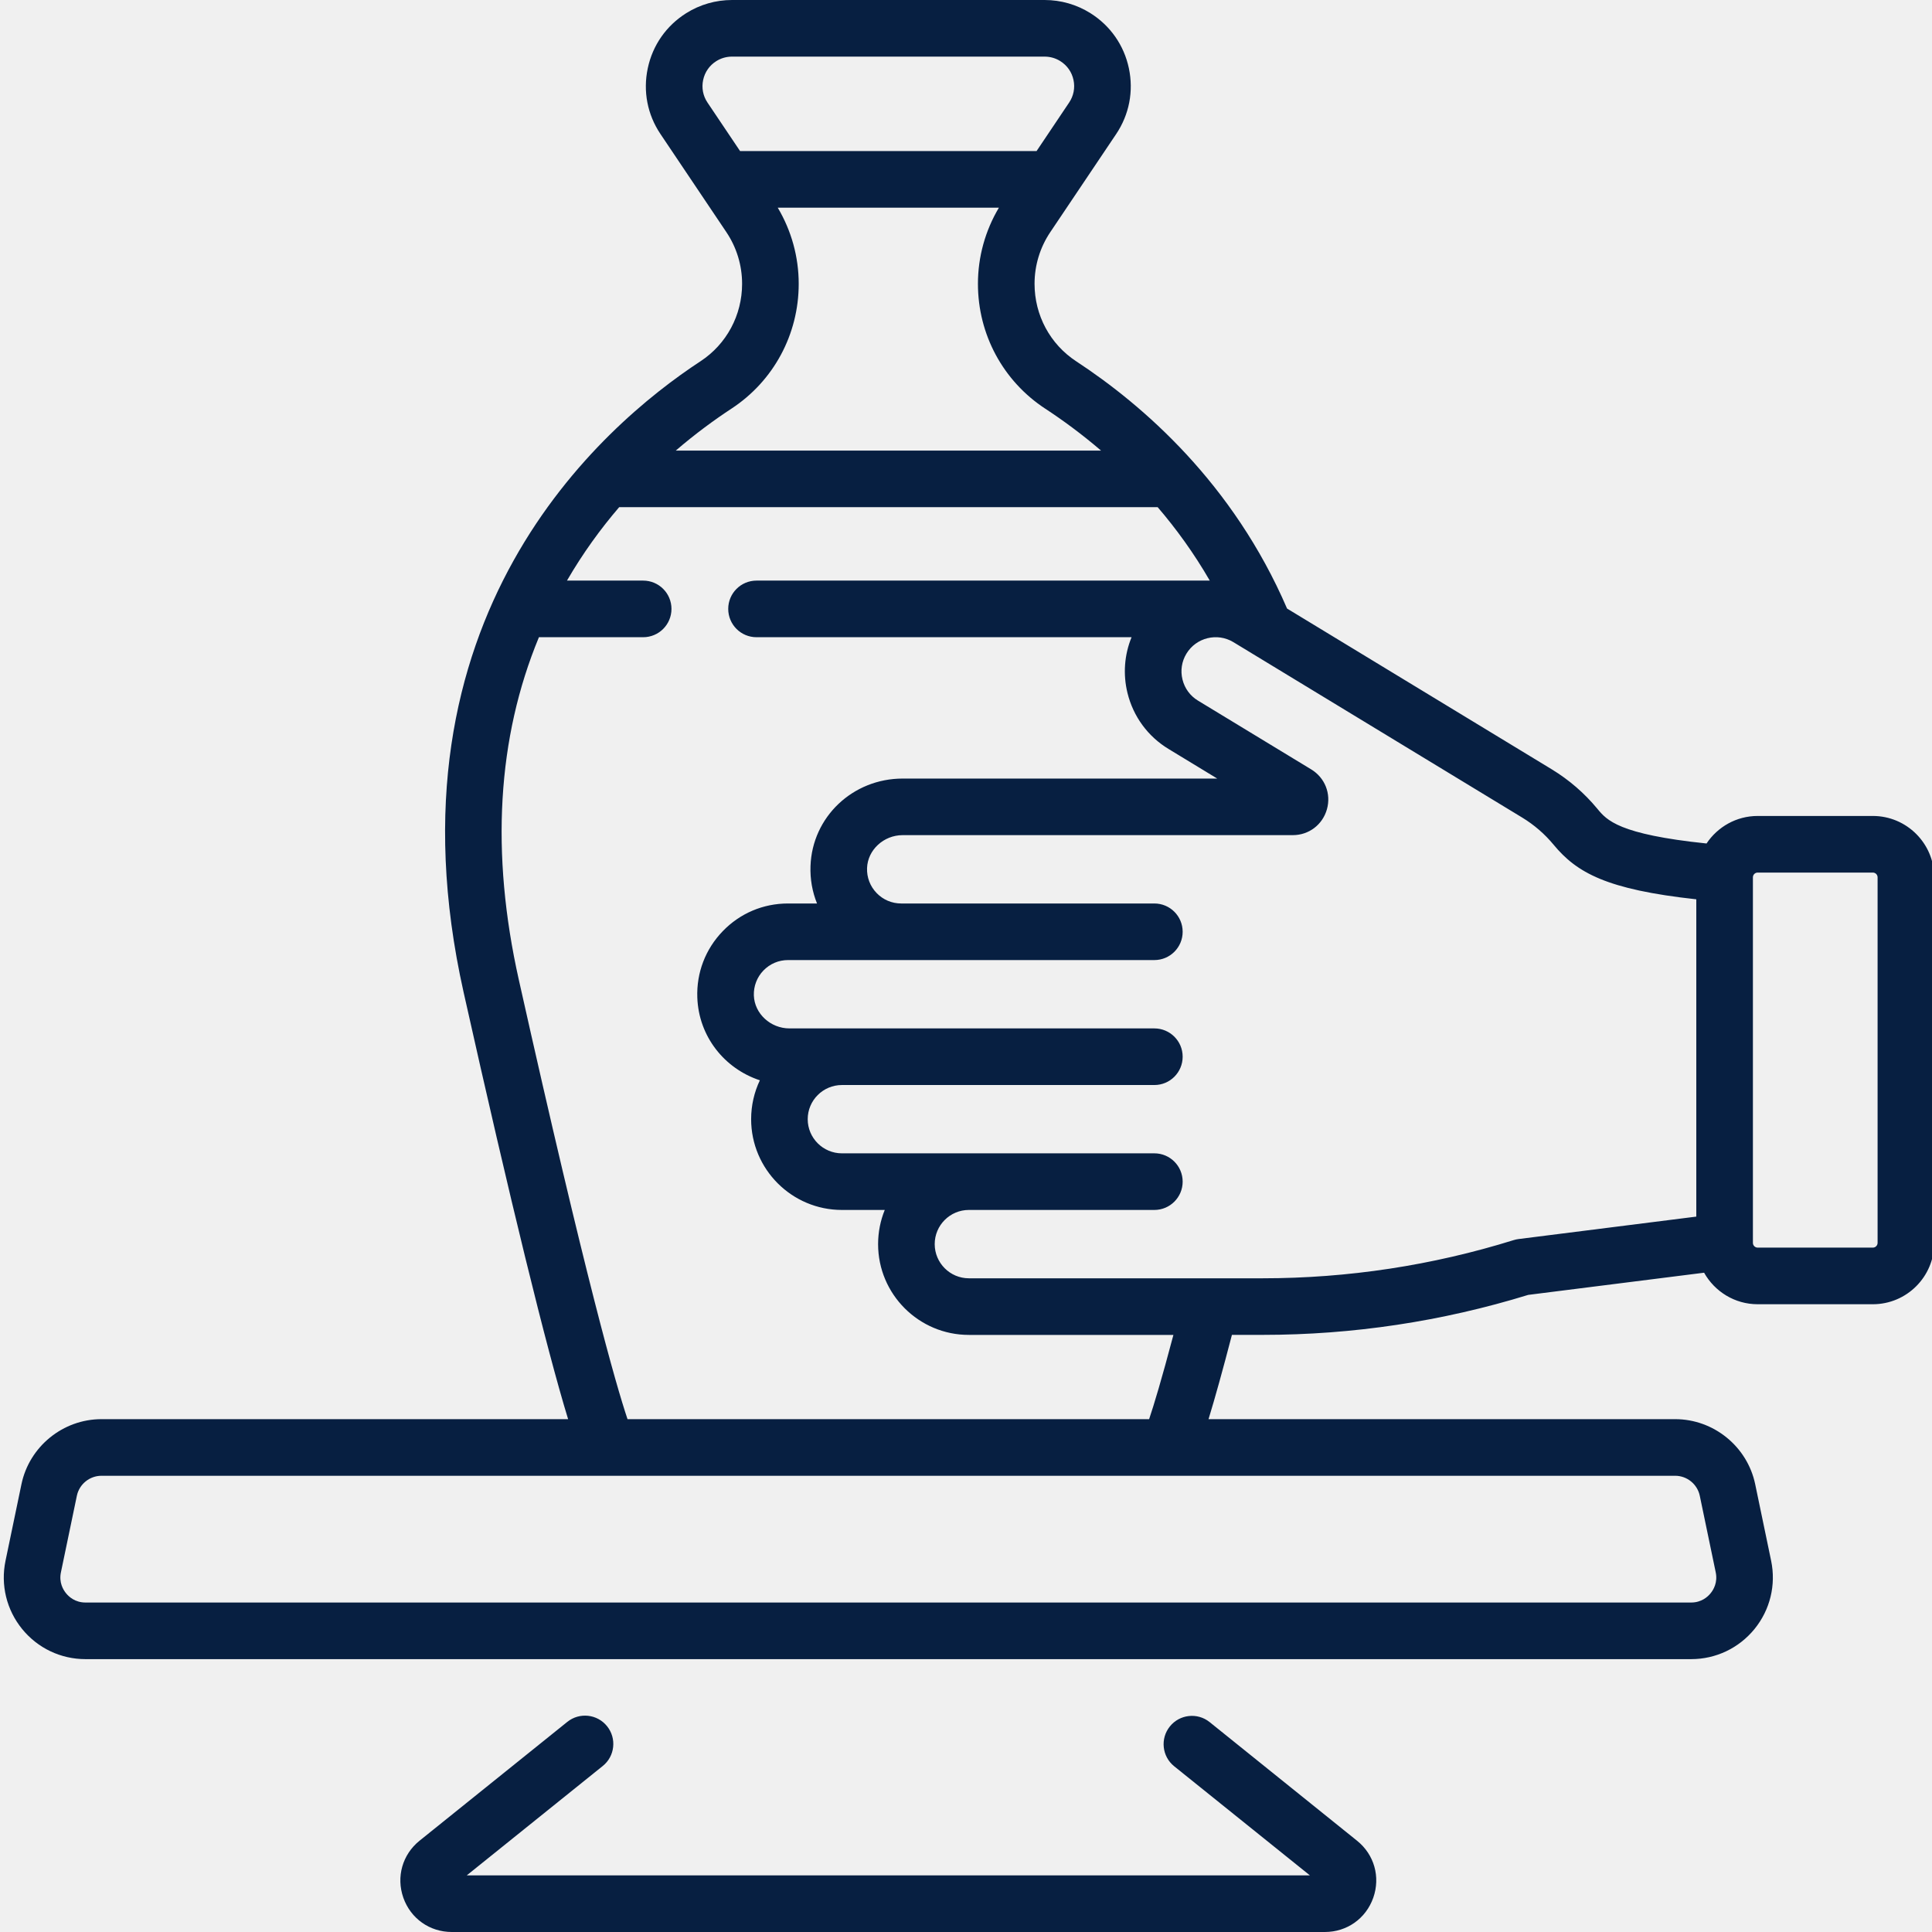
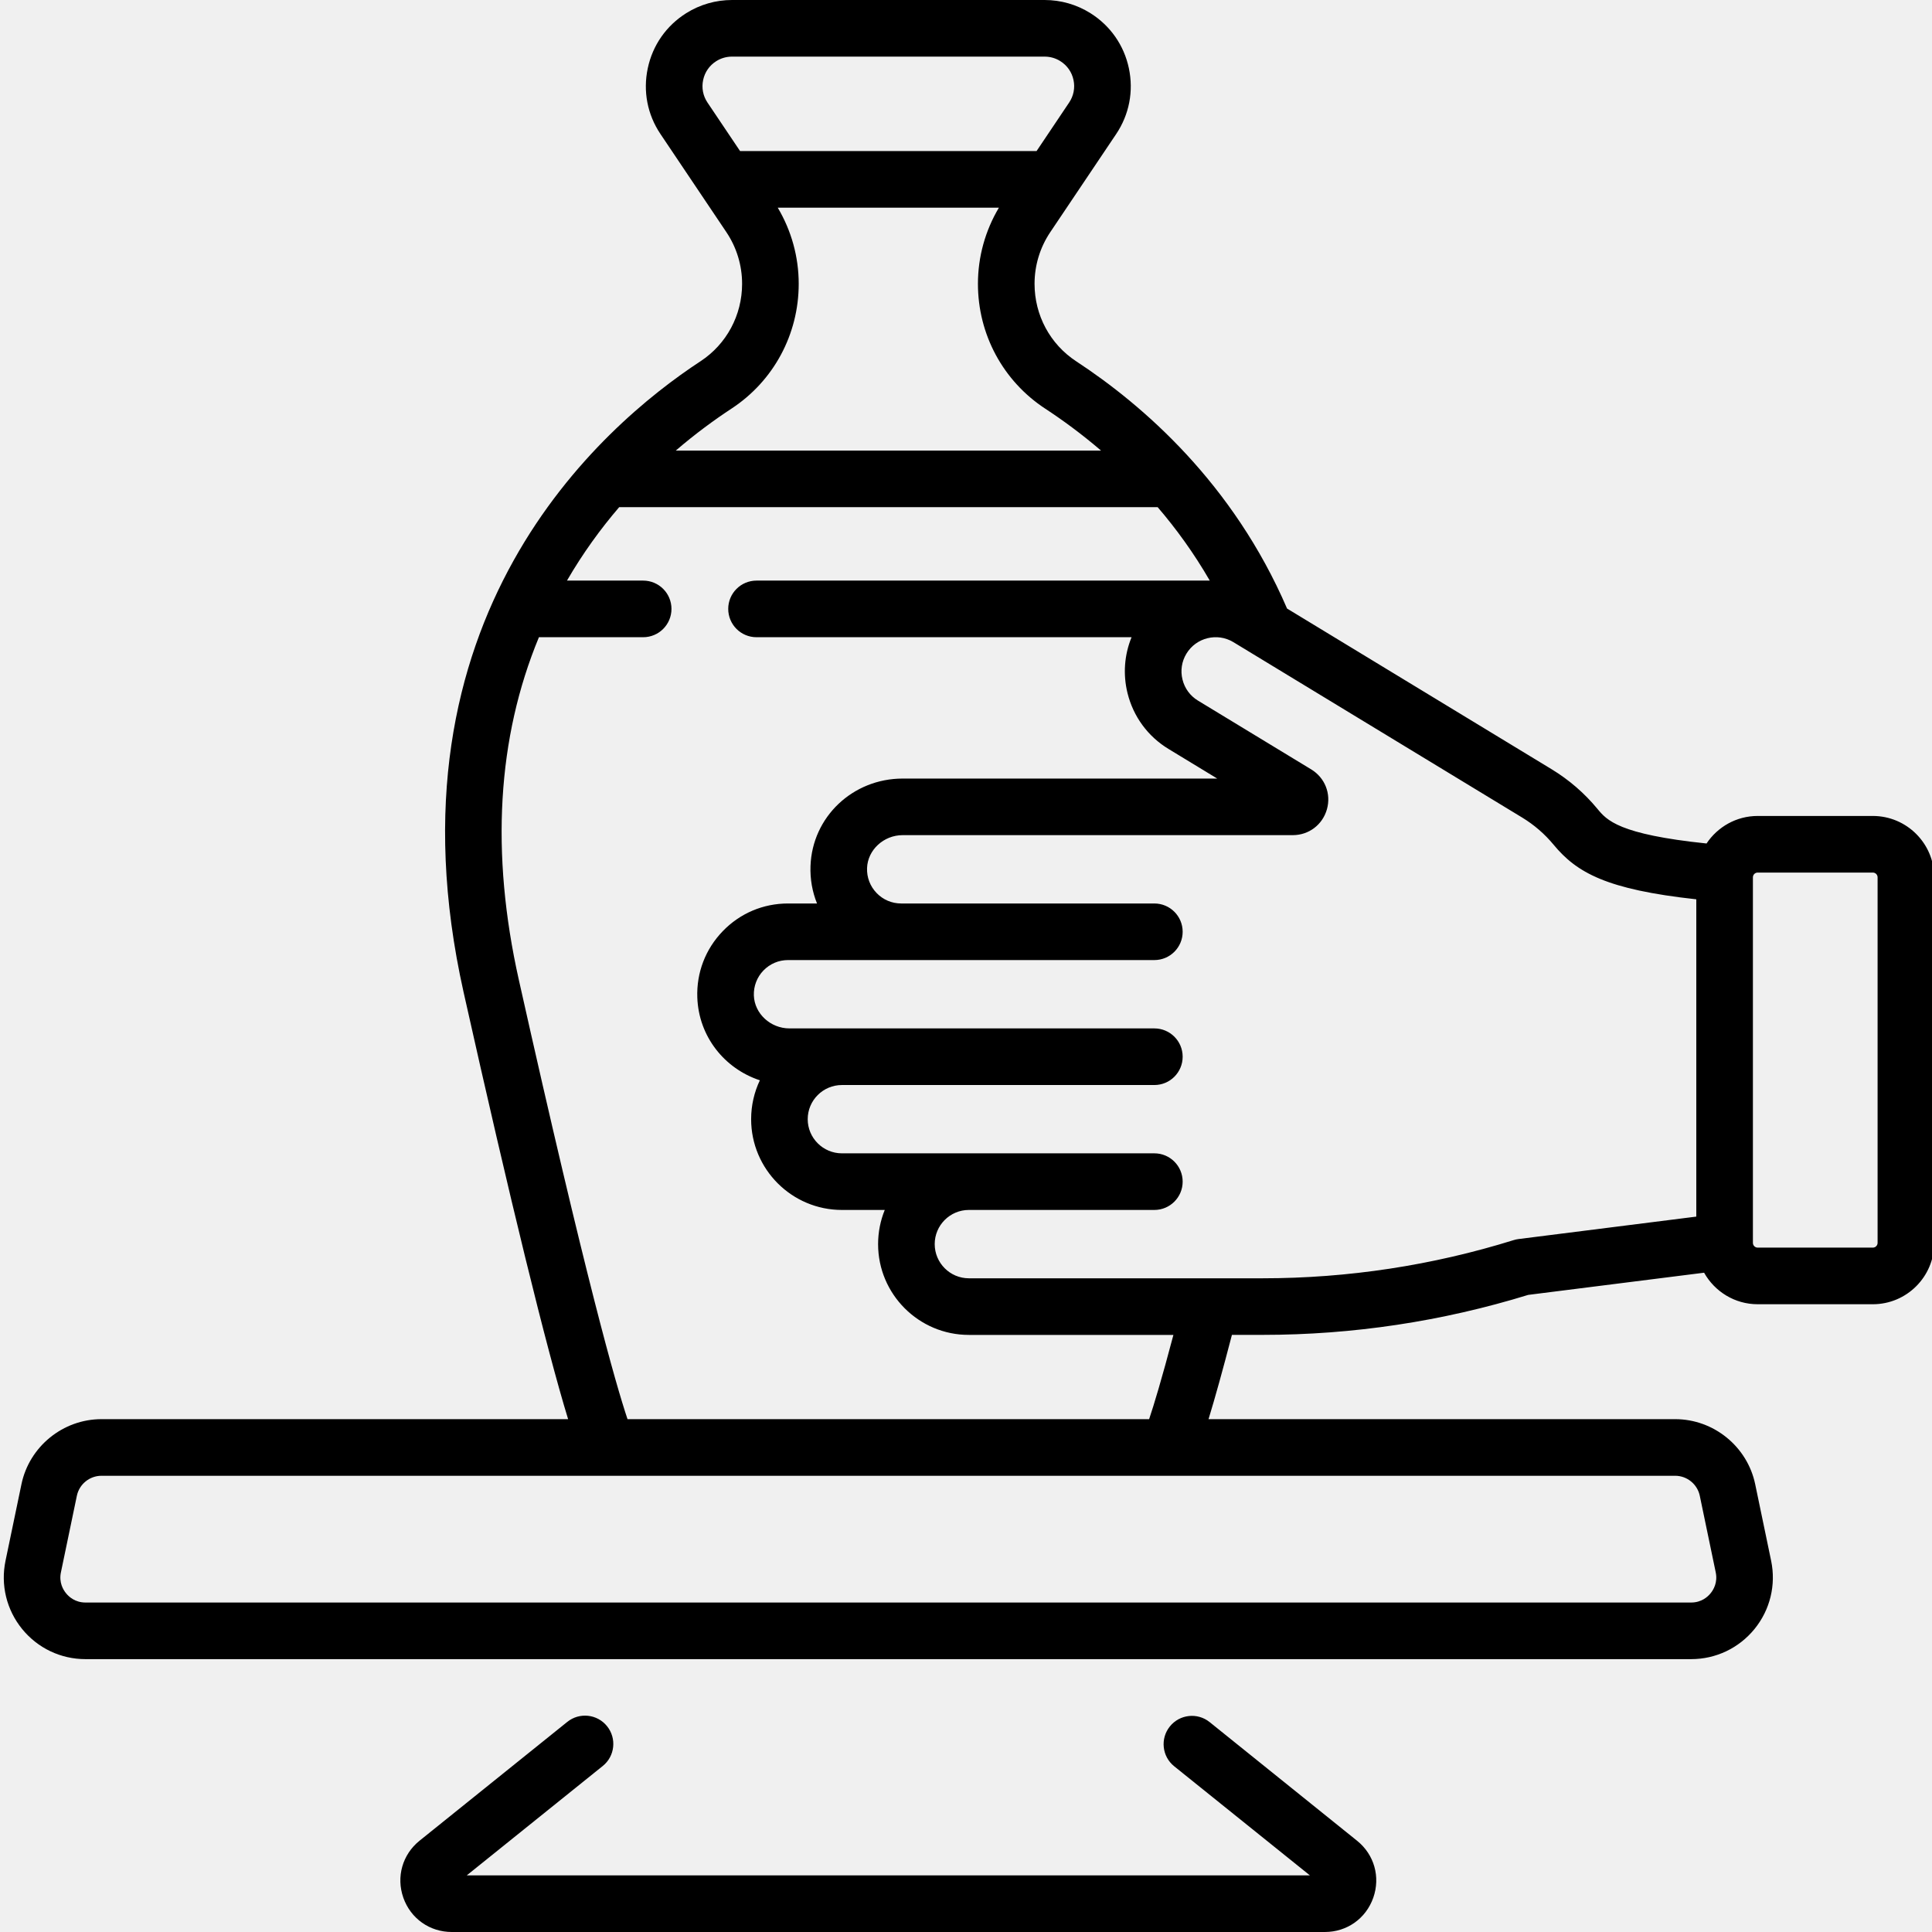
- <svg xmlns="http://www.w3.org/2000/svg" width="56" height="56" viewBox="0 0 56 56" fill="none">
+ <svg xmlns="http://www.w3.org/2000/svg" width="56" height="56" viewBox="0 0 56 56">
  <g clip-path="url(#clip0_19406_2268)">
-     <path d="M54.285 23.651H50.947C50.329 23.651 49.784 23.969 49.465 24.449C46.913 24.183 46.573 23.774 46.298 23.44C45.923 22.987 45.478 22.603 44.975 22.297L37.306 17.639C35.744 14.011 33.131 11.742 31.192 10.471C30.438 9.976 29.987 9.137 29.987 8.227C29.987 7.691 30.145 7.172 30.444 6.727L32.351 3.888C32.731 3.323 32.862 2.645 32.721 1.978C32.58 1.312 32.184 0.745 31.607 0.382C31.209 0.132 30.749 0 30.279 0H21.218C20.747 0 20.288 0.132 19.89 0.382C19.313 0.745 18.917 1.311 18.776 1.978C18.634 2.645 18.765 3.323 19.146 3.888L21.053 6.727C21.352 7.172 21.51 7.691 21.51 8.227C21.51 9.137 21.059 9.976 20.305 10.471C17.431 12.355 11.011 17.908 13.438 28.762C14.792 34.815 15.838 39.082 16.467 41.135H2.941C1.825 41.135 0.85 41.928 0.622 43.02L0.16 45.239C0.014 45.94 0.189 46.661 0.641 47.217C1.092 47.772 1.762 48.091 2.478 48.091H49.018C49.735 48.091 50.404 47.772 50.856 47.217C51.308 46.661 51.483 45.94 51.337 45.239L50.875 43.02C50.647 41.928 49.672 41.135 48.556 41.135H35.03C35.218 40.521 35.445 39.704 35.708 38.692H36.598C39.211 38.692 41.8 38.302 44.296 37.533L49.394 36.89C49.699 37.434 50.28 37.804 50.947 37.804H54.285C55.266 37.804 56.064 37.006 56.064 36.025V25.43C56.064 24.449 55.266 23.651 54.285 23.651ZM20.381 2.319C20.429 2.09 20.565 1.896 20.762 1.772C20.899 1.686 21.056 1.641 21.218 1.641H30.279C30.441 1.641 30.598 1.686 30.734 1.772C30.932 1.896 31.068 2.09 31.116 2.319C31.165 2.547 31.119 2.78 30.989 2.973L30.046 4.378H21.451L20.507 2.973C20.377 2.78 20.332 2.547 20.381 2.319ZM21.204 11.843C22.423 11.043 23.151 9.692 23.151 8.227C23.151 7.445 22.94 6.687 22.543 6.019H28.954C28.557 6.687 28.346 7.445 28.346 8.227C28.346 9.692 29.074 11.043 30.293 11.843C30.796 12.172 31.348 12.576 31.914 13.06H19.588C20.162 12.567 20.716 12.163 21.204 11.843ZM49.269 43.355L49.731 45.574C49.793 45.869 49.665 46.081 49.583 46.181C49.502 46.282 49.32 46.45 49.018 46.45H2.478C2.177 46.45 1.995 46.282 1.914 46.181C1.832 46.081 1.704 45.869 1.766 45.574L2.228 43.355C2.298 43.019 2.598 42.776 2.941 42.776H48.556C48.899 42.776 49.198 43.019 49.269 43.355ZM33.308 41.135H18.189C17.851 40.128 16.993 37.136 15.039 28.403C14.215 24.721 14.412 21.387 15.621 18.47H18.642C19.096 18.47 19.463 18.103 19.463 17.649C19.463 17.196 19.096 16.829 18.642 16.829H16.434C16.897 16.031 17.412 15.324 17.947 14.701H33.556C34.092 15.326 34.606 16.033 35.066 16.829H21.928C21.475 16.829 21.108 17.196 21.108 17.649C21.108 18.103 21.475 18.47 21.928 18.47H32.799C32.59 18.98 32.547 19.542 32.681 20.088C32.849 20.77 33.272 21.347 33.872 21.71L35.282 22.567H26.165C24.717 22.567 23.543 23.68 23.493 25.102C23.479 25.481 23.545 25.849 23.682 26.188H22.841C22.12 26.188 21.448 26.473 20.948 26.992C20.448 27.51 20.186 28.193 20.212 28.914C20.252 30.041 20.997 30.974 22.025 31.313C21.863 31.655 21.772 32.037 21.772 32.44C21.772 33.891 22.952 35.071 24.403 35.071H25.645C25.521 35.377 25.452 35.712 25.452 36.062C25.452 37.513 26.632 38.693 28.083 38.693H34.012C33.667 39.997 33.445 40.728 33.308 41.135ZM44.019 35.914C43.971 35.92 43.924 35.93 43.878 35.944C41.519 36.679 39.069 37.052 36.598 37.052H28.083C27.537 37.052 27.093 36.607 27.093 36.061C27.093 35.515 27.537 35.071 28.083 35.071H33.46C33.913 35.071 34.28 34.703 34.28 34.251C34.28 33.797 33.913 33.43 33.46 33.43H24.403C23.857 33.43 23.412 32.986 23.412 32.44C23.412 31.894 23.857 31.45 24.403 31.45H33.46C33.913 31.45 34.28 31.083 34.28 30.629C34.28 30.176 33.913 29.809 33.46 29.809H22.884C22.333 29.809 21.87 29.381 21.851 28.855C21.842 28.584 21.94 28.326 22.128 28.131C22.317 27.936 22.57 27.828 22.841 27.828H33.46C33.913 27.828 34.28 27.461 34.28 27.008C34.28 26.555 33.913 26.188 33.46 26.188H26.122C25.851 26.188 25.597 26.08 25.409 25.885C25.221 25.69 25.122 25.432 25.132 25.16C25.151 24.635 25.614 24.207 26.165 24.207H37.472C37.938 24.207 38.336 23.905 38.462 23.456C38.588 23.007 38.404 22.543 38.006 22.301L34.723 20.307C34.497 20.17 34.338 19.953 34.275 19.696C34.211 19.439 34.252 19.173 34.389 18.947C34.672 18.48 35.282 18.33 35.749 18.612L44.124 23.699C44.469 23.909 44.775 24.174 45.033 24.486C45.704 25.296 46.566 25.783 49.168 26.067V35.264L44.019 35.914ZM54.423 36.025C54.423 36.101 54.361 36.163 54.285 36.163H50.947C50.871 36.163 50.809 36.101 50.809 36.025V25.43C50.809 25.354 50.871 25.292 50.947 25.292H54.285C54.361 25.292 54.423 25.354 54.423 25.43V36.025Z" fill="#071F41" />
-     <path d="M39.334 53.354L35.062 49.916C34.709 49.632 34.192 49.689 33.909 50.042C33.625 50.395 33.681 50.911 34.033 51.195L37.968 54.359H13.529L17.471 51.188C17.824 50.905 17.88 50.388 17.596 50.035C17.312 49.682 16.796 49.626 16.443 49.91L12.162 53.353C11.664 53.754 11.479 54.403 11.691 55.007C11.904 55.61 12.455 56 13.095 56H38.402C39.042 56 39.592 55.61 39.805 55.007C40.017 54.403 39.833 53.754 39.334 53.354Z" fill="#071F41" />
+     <path d="M54.285 23.651H50.947C50.329 23.651 49.784 23.969 49.465 24.449C46.913 24.183 46.573 23.774 46.298 23.44C45.923 22.987 45.478 22.603 44.975 22.297L37.306 17.639C35.744 14.011 33.131 11.742 31.192 10.471C30.438 9.976 29.987 9.137 29.987 8.227C29.987 7.691 30.145 7.172 30.444 6.727L32.351 3.888C32.731 3.323 32.862 2.645 32.721 1.978C32.58 1.312 32.184 0.745 31.607 0.382C31.209 0.132 30.749 0 30.279 0H21.218C20.747 0 20.288 0.132 19.89 0.382C19.313 0.745 18.917 1.311 18.776 1.978C18.634 2.645 18.765 3.323 19.146 3.888L21.053 6.727C21.352 7.172 21.51 7.691 21.51 8.227C21.51 9.137 21.059 9.976 20.305 10.471C17.431 12.355 11.011 17.908 13.438 28.762C14.792 34.815 15.838 39.082 16.467 41.135H2.941C1.825 41.135 0.85 41.928 0.622 43.02L0.16 45.239C0.014 45.94 0.189 46.661 0.641 47.217C1.092 47.772 1.762 48.091 2.478 48.091H49.018C49.735 48.091 50.404 47.772 50.856 47.217C51.308 46.661 51.483 45.94 51.337 45.239L50.875 43.02C50.647 41.928 49.672 41.135 48.556 41.135H35.03C35.218 40.521 35.445 39.704 35.708 38.692H36.598C39.211 38.692 41.8 38.302 44.296 37.533L49.394 36.89C49.699 37.434 50.28 37.804 50.947 37.804H54.285C55.266 37.804 56.064 37.006 56.064 36.025V25.43C56.064 24.449 55.266 23.651 54.285 23.651ZM20.381 2.319C20.429 2.09 20.565 1.896 20.762 1.772C20.899 1.686 21.056 1.641 21.218 1.641H30.279C30.441 1.641 30.598 1.686 30.734 1.772C30.932 1.896 31.068 2.09 31.116 2.319C31.165 2.547 31.119 2.78 30.989 2.973L30.046 4.378H21.451L20.507 2.973C20.377 2.78 20.332 2.547 20.381 2.319ZM21.204 11.843C22.423 11.043 23.151 9.692 23.151 8.227C23.151 7.445 22.94 6.687 22.543 6.019H28.954C28.557 6.687 28.346 7.445 28.346 8.227C28.346 9.692 29.074 11.043 30.293 11.843C30.796 12.172 31.348 12.576 31.914 13.06H19.588C20.162 12.567 20.716 12.163 21.204 11.843ZM49.269 43.355L49.731 45.574C49.793 45.869 49.665 46.081 49.583 46.181C49.502 46.282 49.32 46.45 49.018 46.45H2.478C2.177 46.45 1.995 46.282 1.914 46.181C1.832 46.081 1.704 45.869 1.766 45.574L2.228 43.355C2.298 43.019 2.598 42.776 2.941 42.776H48.556C48.899 42.776 49.198 43.019 49.269 43.355ZM33.308 41.135H18.189C17.851 40.128 16.993 37.136 15.039 28.403C14.215 24.721 14.412 21.387 15.621 18.47H18.642C19.096 18.47 19.463 18.103 19.463 17.649C19.463 17.196 19.096 16.829 18.642 16.829H16.434C16.897 16.031 17.412 15.324 17.947 14.701H33.556C34.092 15.326 34.606 16.033 35.066 16.829H21.928C21.475 16.829 21.108 17.196 21.108 17.649C21.108 18.103 21.475 18.47 21.928 18.47H32.799C32.59 18.98 32.547 19.542 32.681 20.088C32.849 20.77 33.272 21.347 33.872 21.71L35.282 22.567H26.165C24.717 22.567 23.543 23.68 23.493 25.102C23.479 25.481 23.545 25.849 23.682 26.188H22.841C22.12 26.188 21.448 26.473 20.948 26.992C20.448 27.51 20.186 28.193 20.212 28.914C20.252 30.041 20.997 30.974 22.025 31.313C21.863 31.655 21.772 32.037 21.772 32.44C21.772 33.891 22.952 35.071 24.403 35.071H25.645C25.521 35.377 25.452 35.712 25.452 36.062C25.452 37.513 26.632 38.693 28.083 38.693H34.012C33.667 39.997 33.445 40.728 33.308 41.135ZM44.019 35.914C43.971 35.92 43.924 35.93 43.878 35.944C41.519 36.679 39.069 37.052 36.598 37.052H28.083C27.537 37.052 27.093 36.607 27.093 36.061C27.093 35.515 27.537 35.071 28.083 35.071H33.46C33.913 35.071 34.28 34.703 34.28 34.251C34.28 33.797 33.913 33.43 33.46 33.43H24.403C23.857 33.43 23.412 32.986 23.412 32.44C23.412 31.894 23.857 31.45 24.403 31.45H33.46C33.913 31.45 34.28 31.083 34.28 30.629C34.28 30.176 33.913 29.809 33.46 29.809H22.884C22.333 29.809 21.87 29.381 21.851 28.855C21.842 28.584 21.94 28.326 22.128 28.131C22.317 27.936 22.57 27.828 22.841 27.828H33.46C33.913 27.828 34.28 27.461 34.28 27.008C34.28 26.555 33.913 26.188 33.46 26.188H26.122C25.851 26.188 25.597 26.08 25.409 25.885C25.221 25.69 25.122 25.432 25.132 25.16C25.151 24.635 25.614 24.207 26.165 24.207H37.472C37.938 24.207 38.336 23.905 38.462 23.456C38.588 23.007 38.404 22.543 38.006 22.301L34.723 20.307C34.497 20.17 34.338 19.953 34.275 19.696C34.211 19.439 34.252 19.173 34.389 18.947C34.672 18.48 35.282 18.33 35.749 18.612L44.124 23.699C44.469 23.909 44.775 24.174 45.033 24.486C45.704 25.296 46.566 25.783 49.168 26.067V35.264L44.019 35.914ZM54.423 36.025C54.423 36.101 54.361 36.163 54.285 36.163H50.947C50.871 36.163 50.809 36.101 50.809 36.025V25.43C50.809 25.354 50.871 25.292 50.947 25.292H54.285C54.361 25.292 54.423 25.354 54.423 25.43V36.025Z" />
+     <path d="M39.334 53.354L35.062 49.916C34.709 49.632 34.192 49.689 33.909 50.042C33.625 50.395 33.681 50.911 34.033 51.195L37.968 54.359H13.529L17.471 51.188C17.824 50.905 17.88 50.388 17.596 50.035C17.312 49.682 16.796 49.626 16.443 49.91L12.162 53.353C11.664 53.754 11.479 54.403 11.691 55.007C11.904 55.61 12.455 56 13.095 56H38.402C39.042 56 39.592 55.61 39.805 55.007C40.017 54.403 39.833 53.754 39.334 53.354Z" />
  </g>
  <defs>
    <clipPath id="clip0_19406_2268">
      <rect width="56" height="56" fill="white" />
    </clipPath>
  </defs>
</svg>
